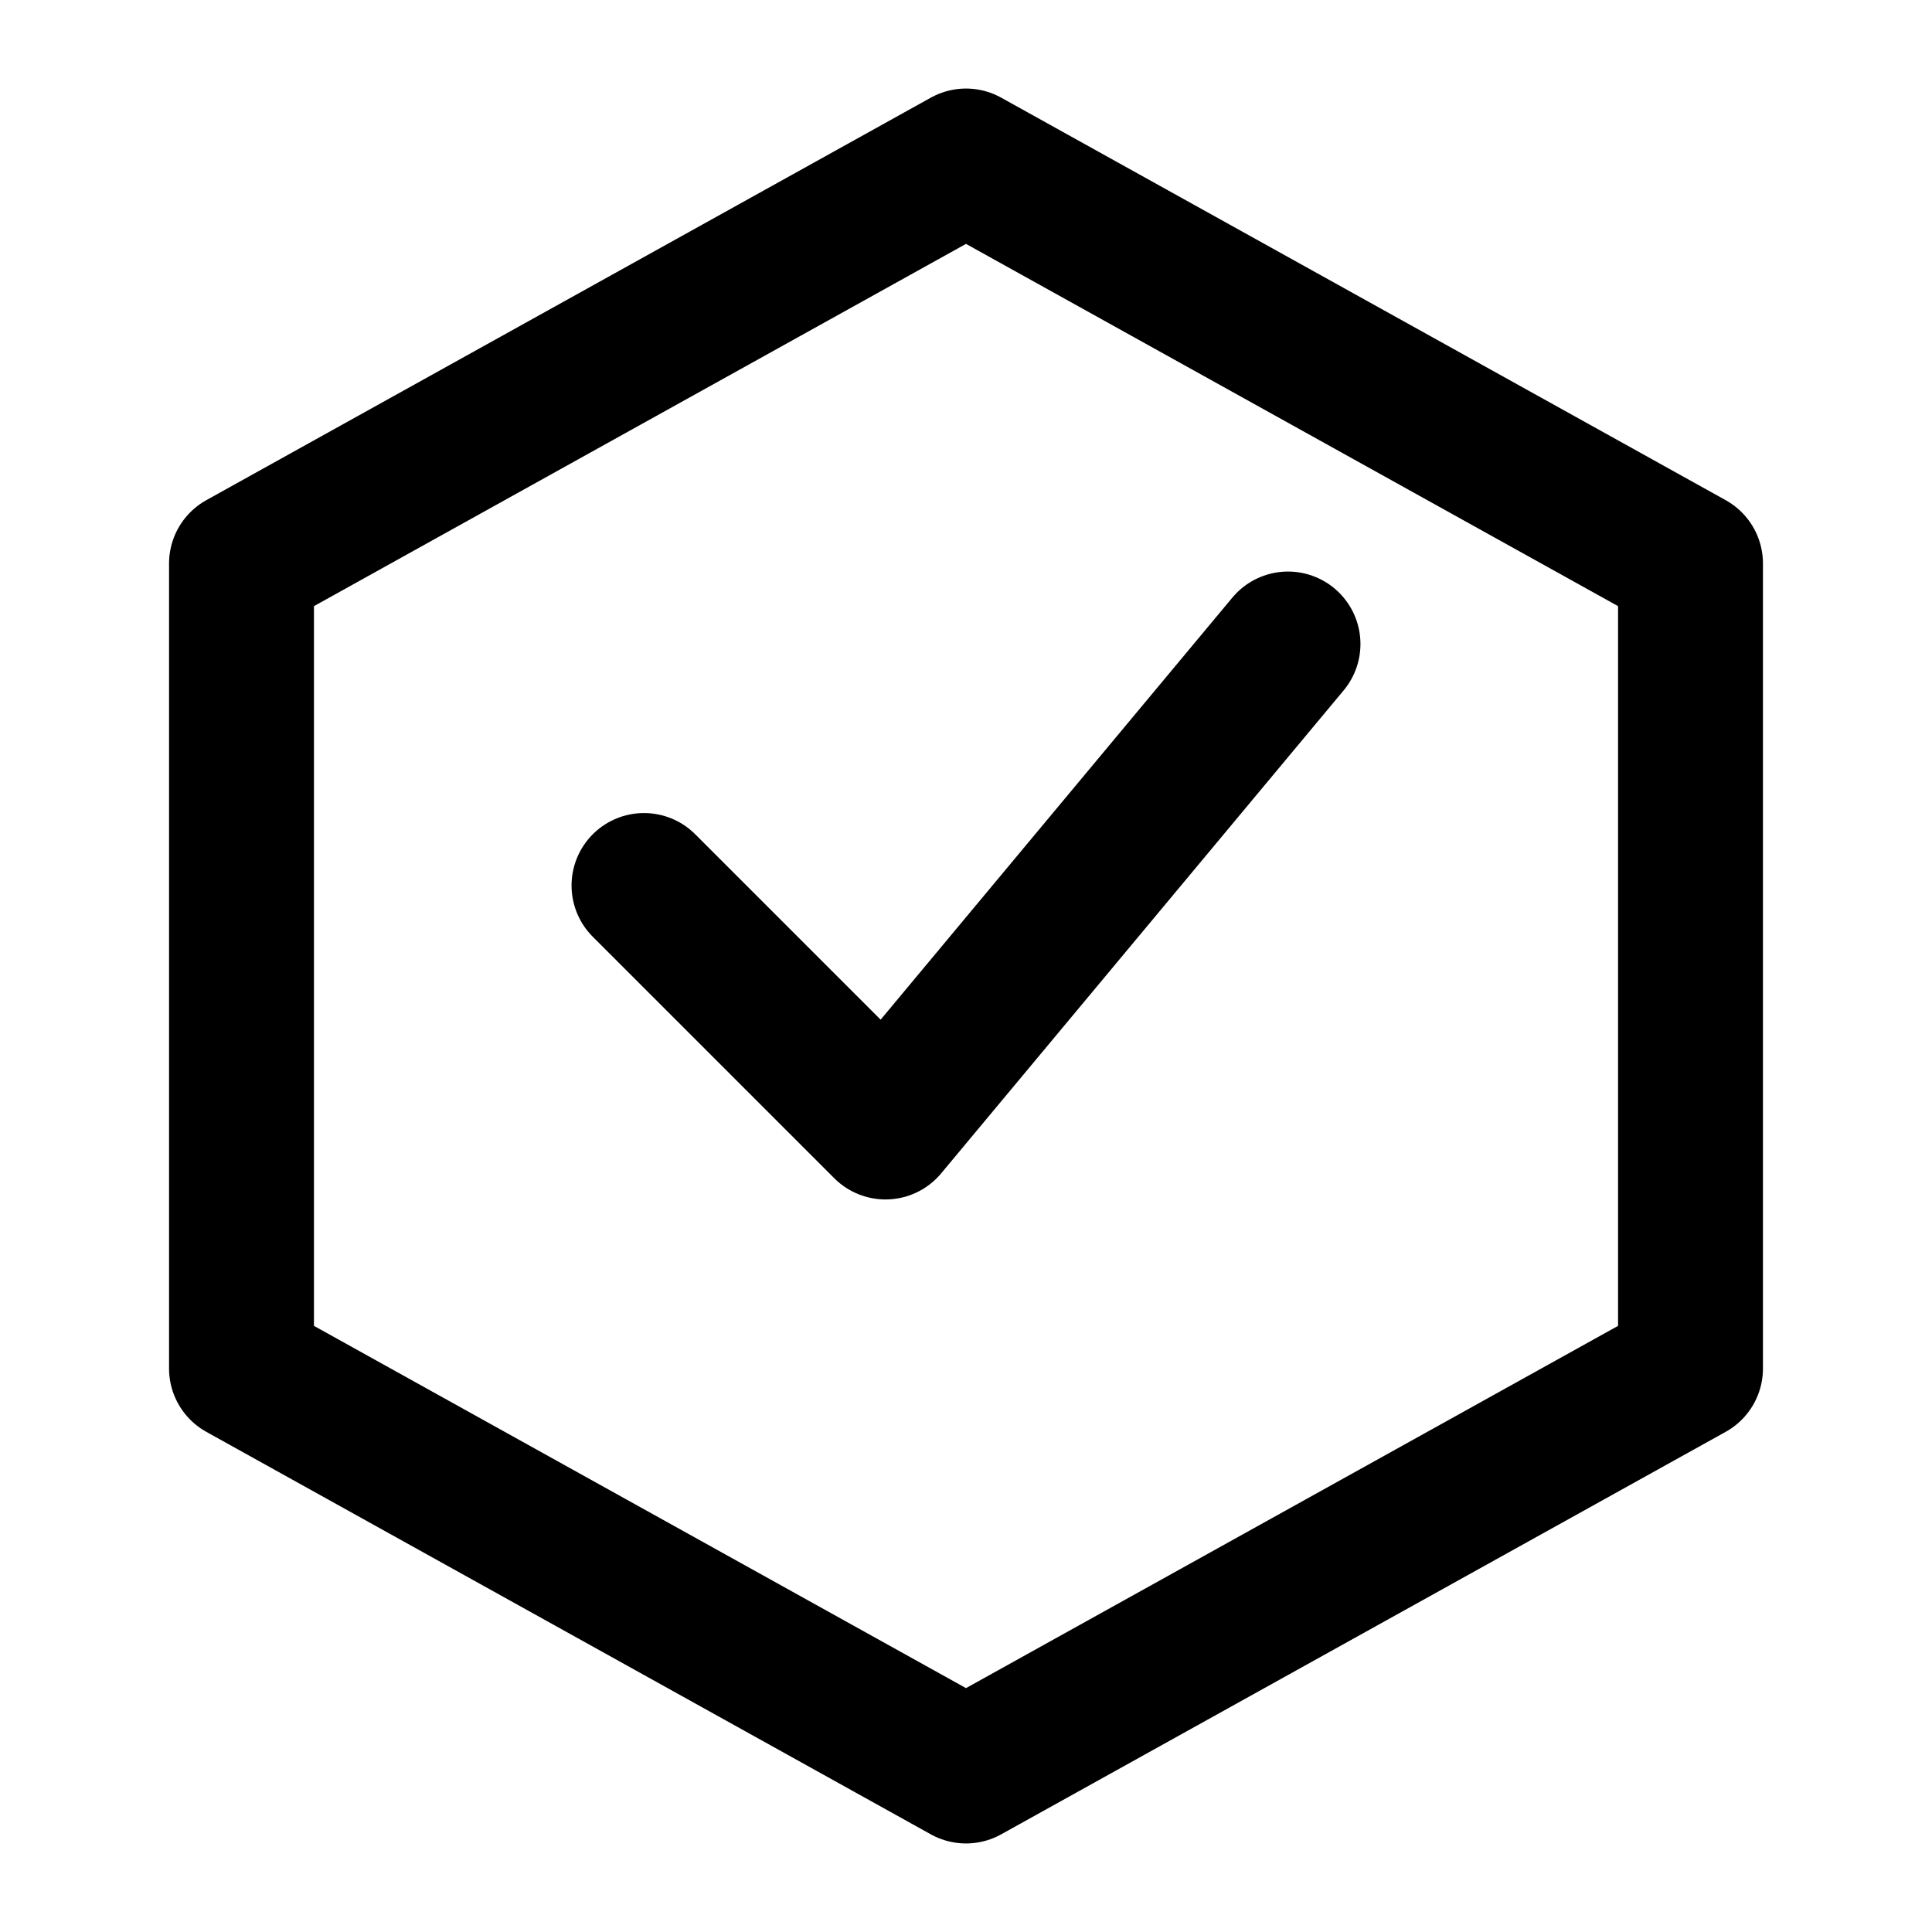
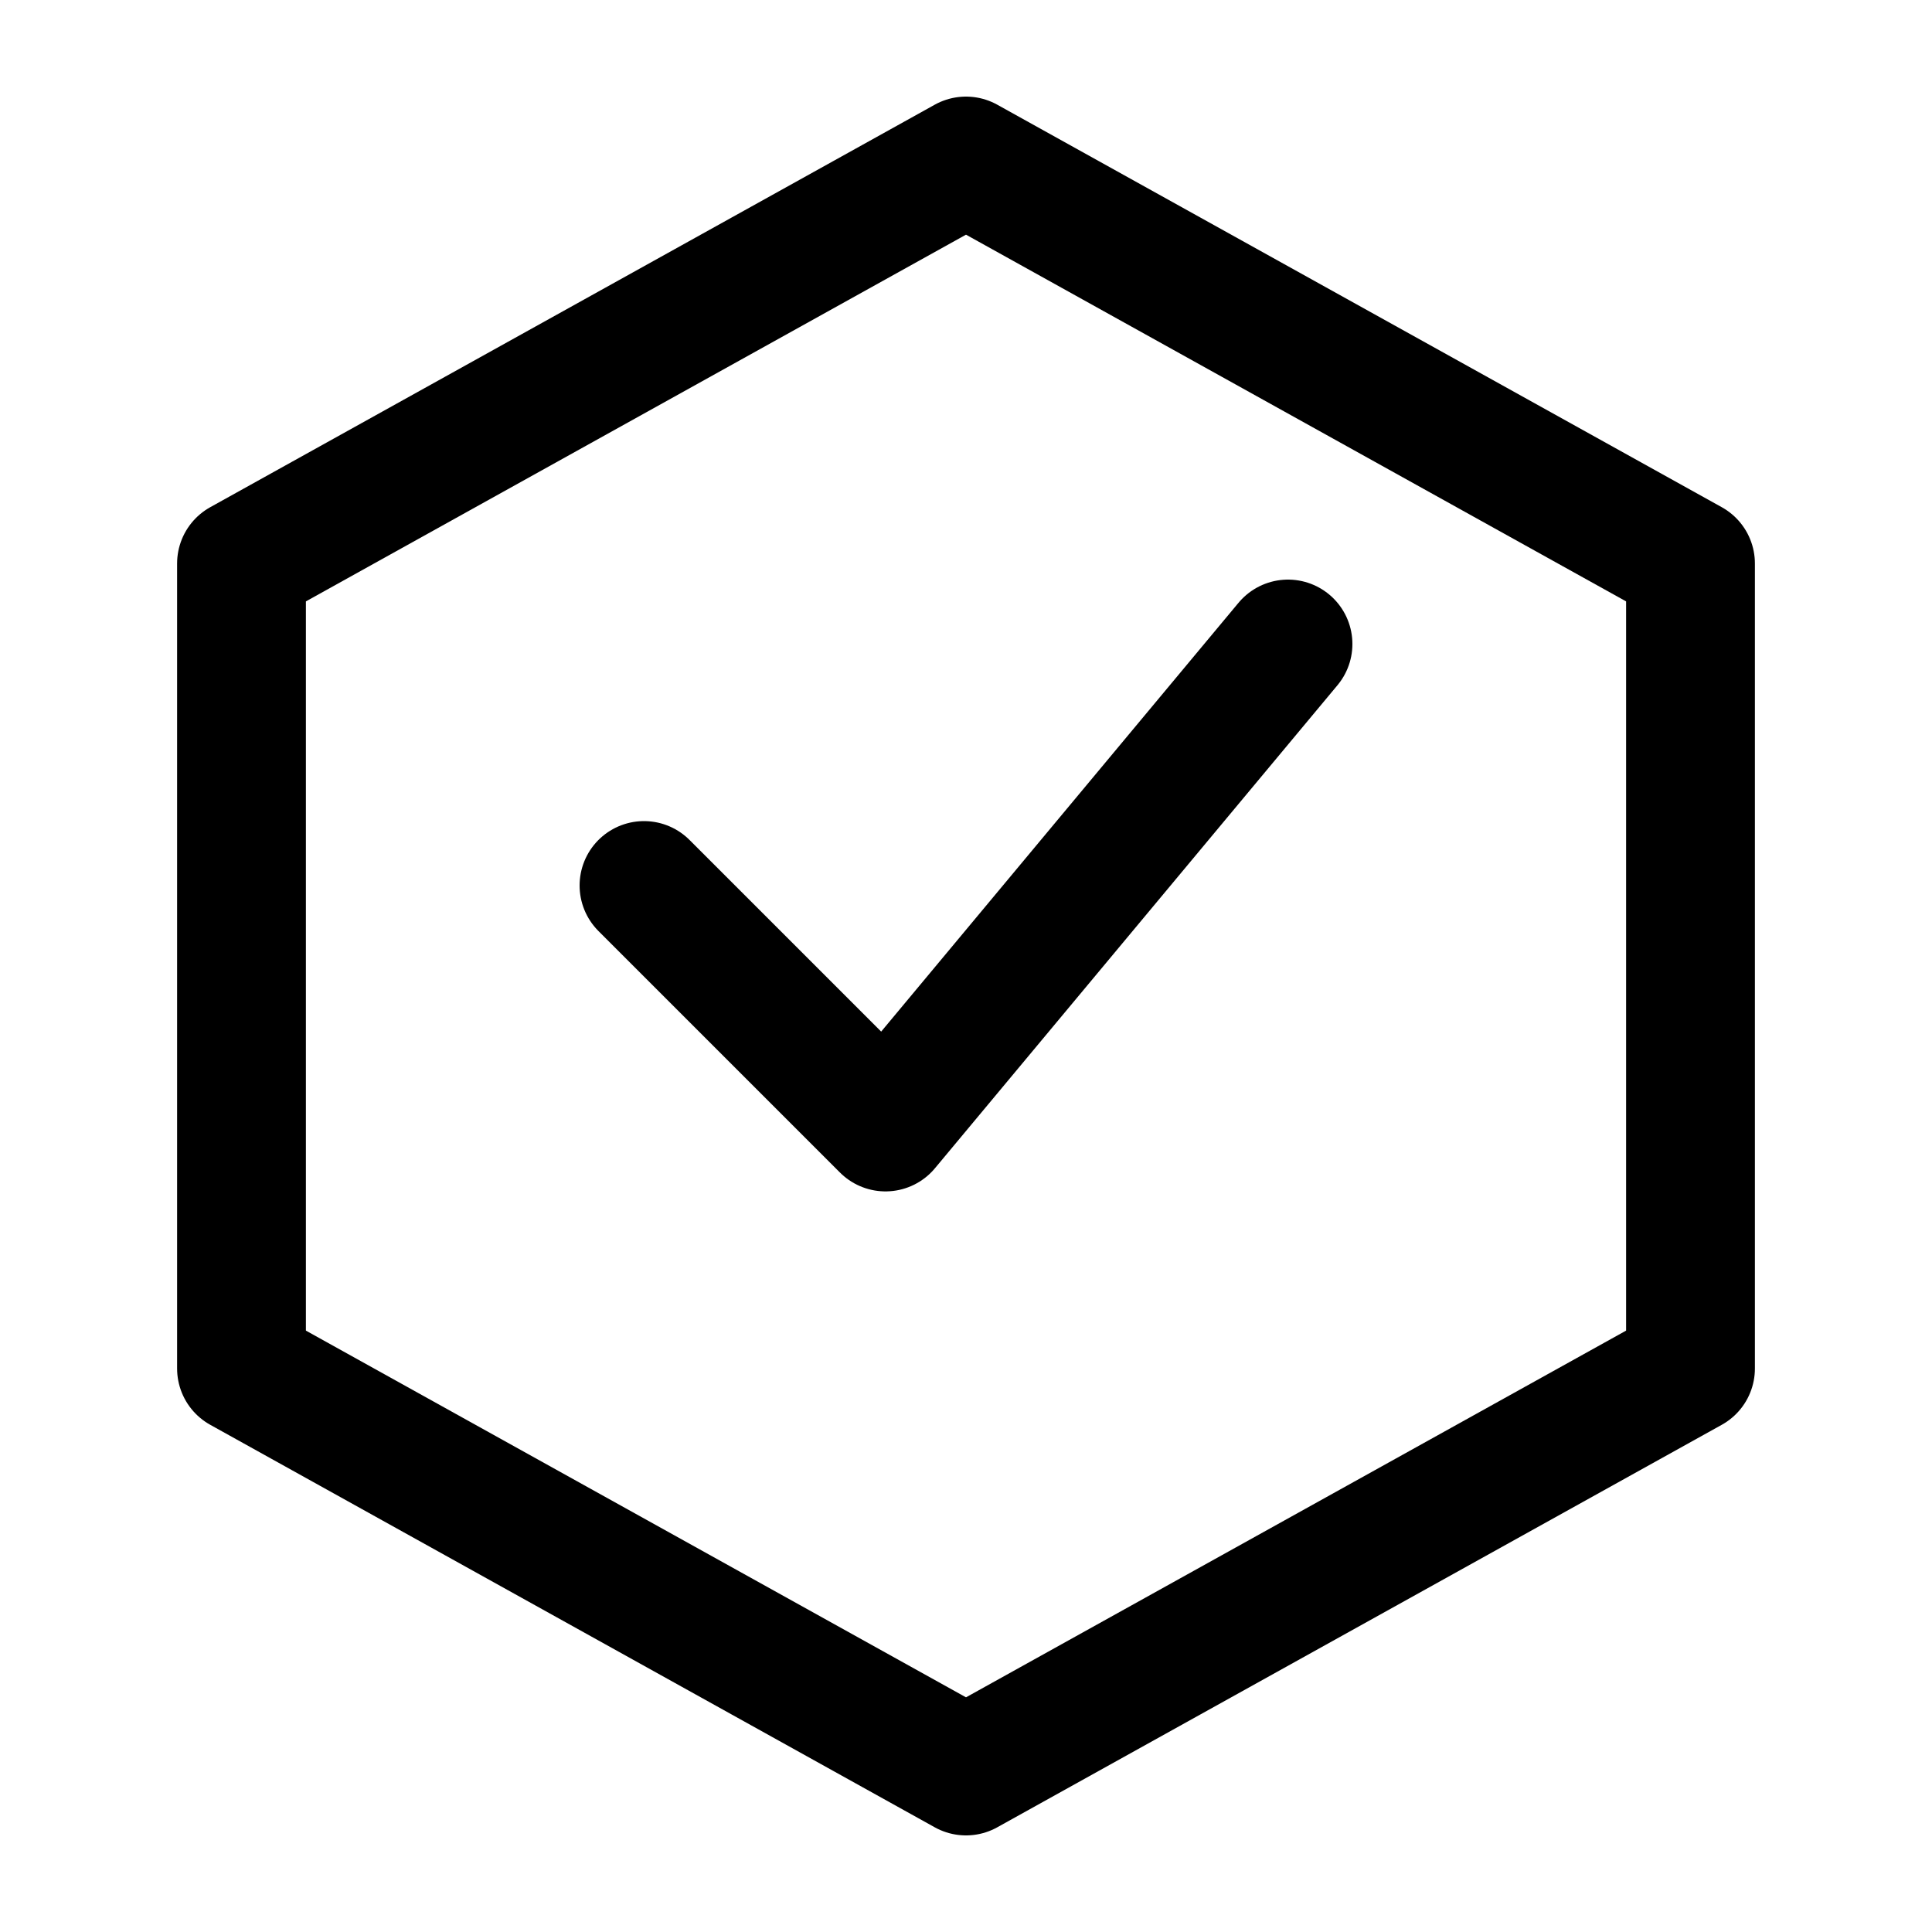
- <svg xmlns="http://www.w3.org/2000/svg" viewBox="0 0 24 24" fill="none" stroke="currentColor" stroke-width="1.8" stroke-linecap="round" stroke-linejoin="round">
+ <svg xmlns="http://www.w3.org/2000/svg" viewBox="0 0 24 24" fill="none" stroke="currentColor" stroke-width="1.6" stroke-linecap="round" stroke-linejoin="round">
  <path d="M12 2 21 7 21 17 12 22 3 17 3 7Z" />
  <path d="M8 11 11 14 16 8" />
</svg>
